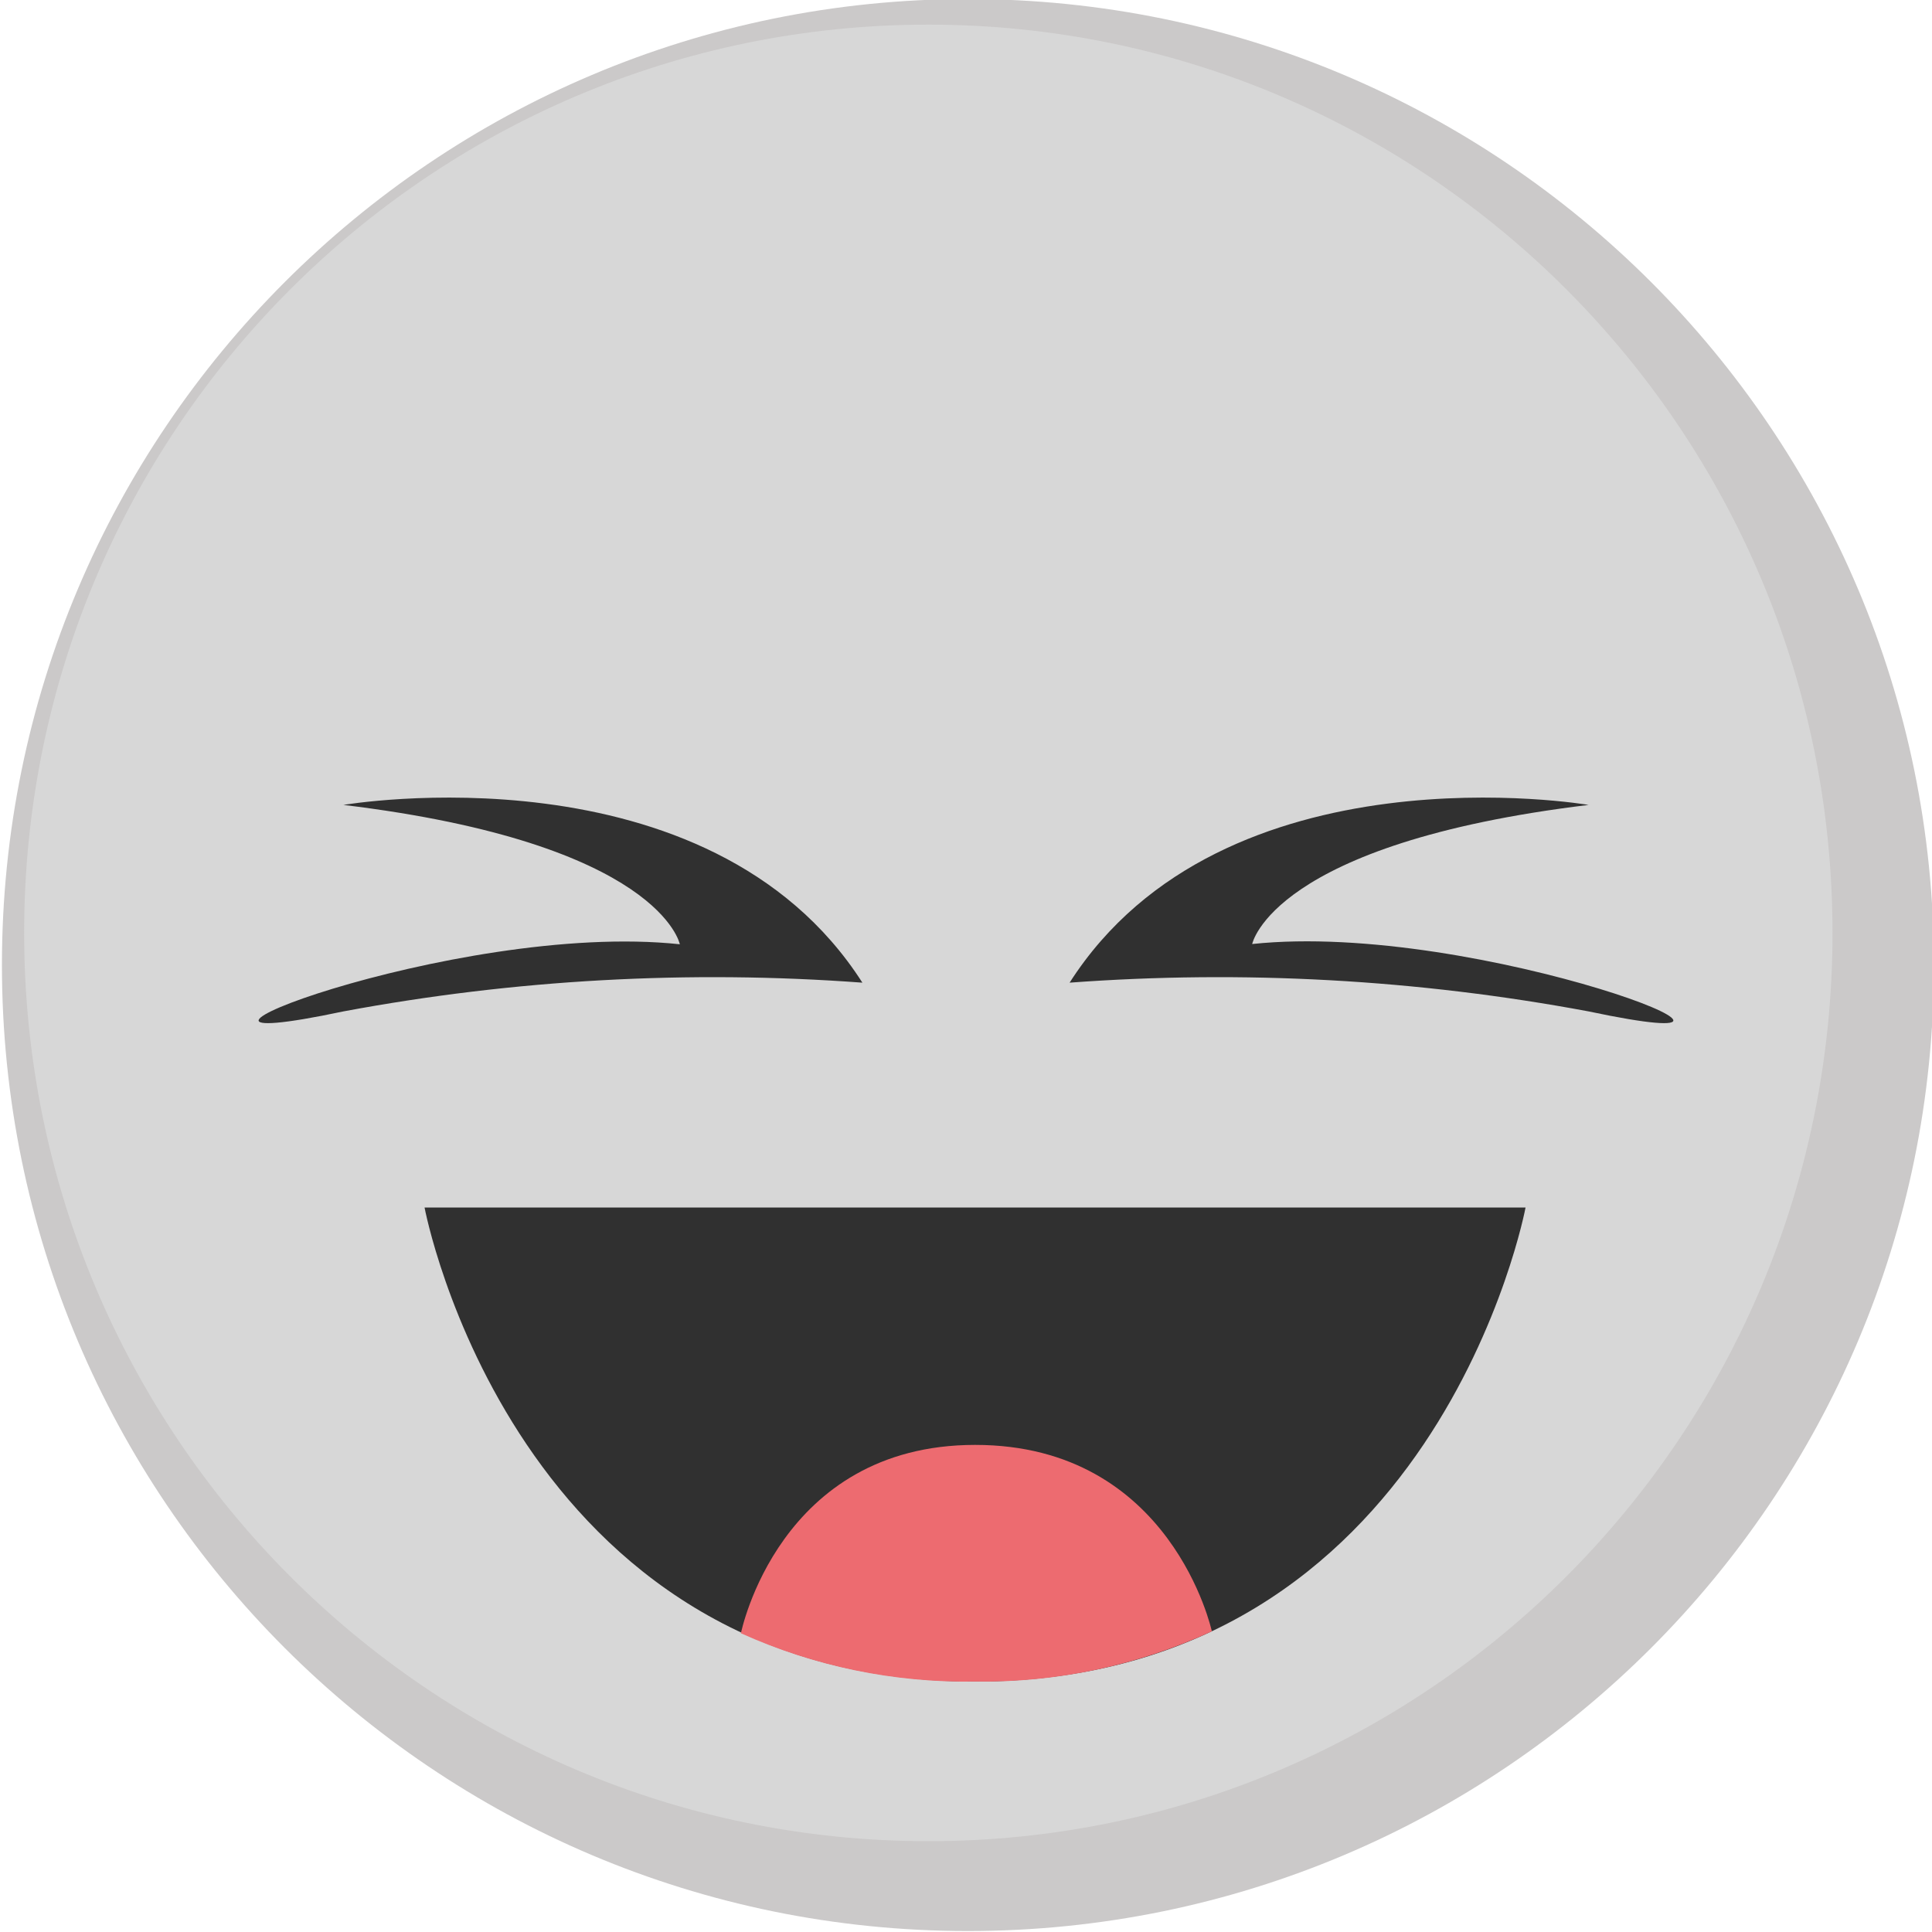
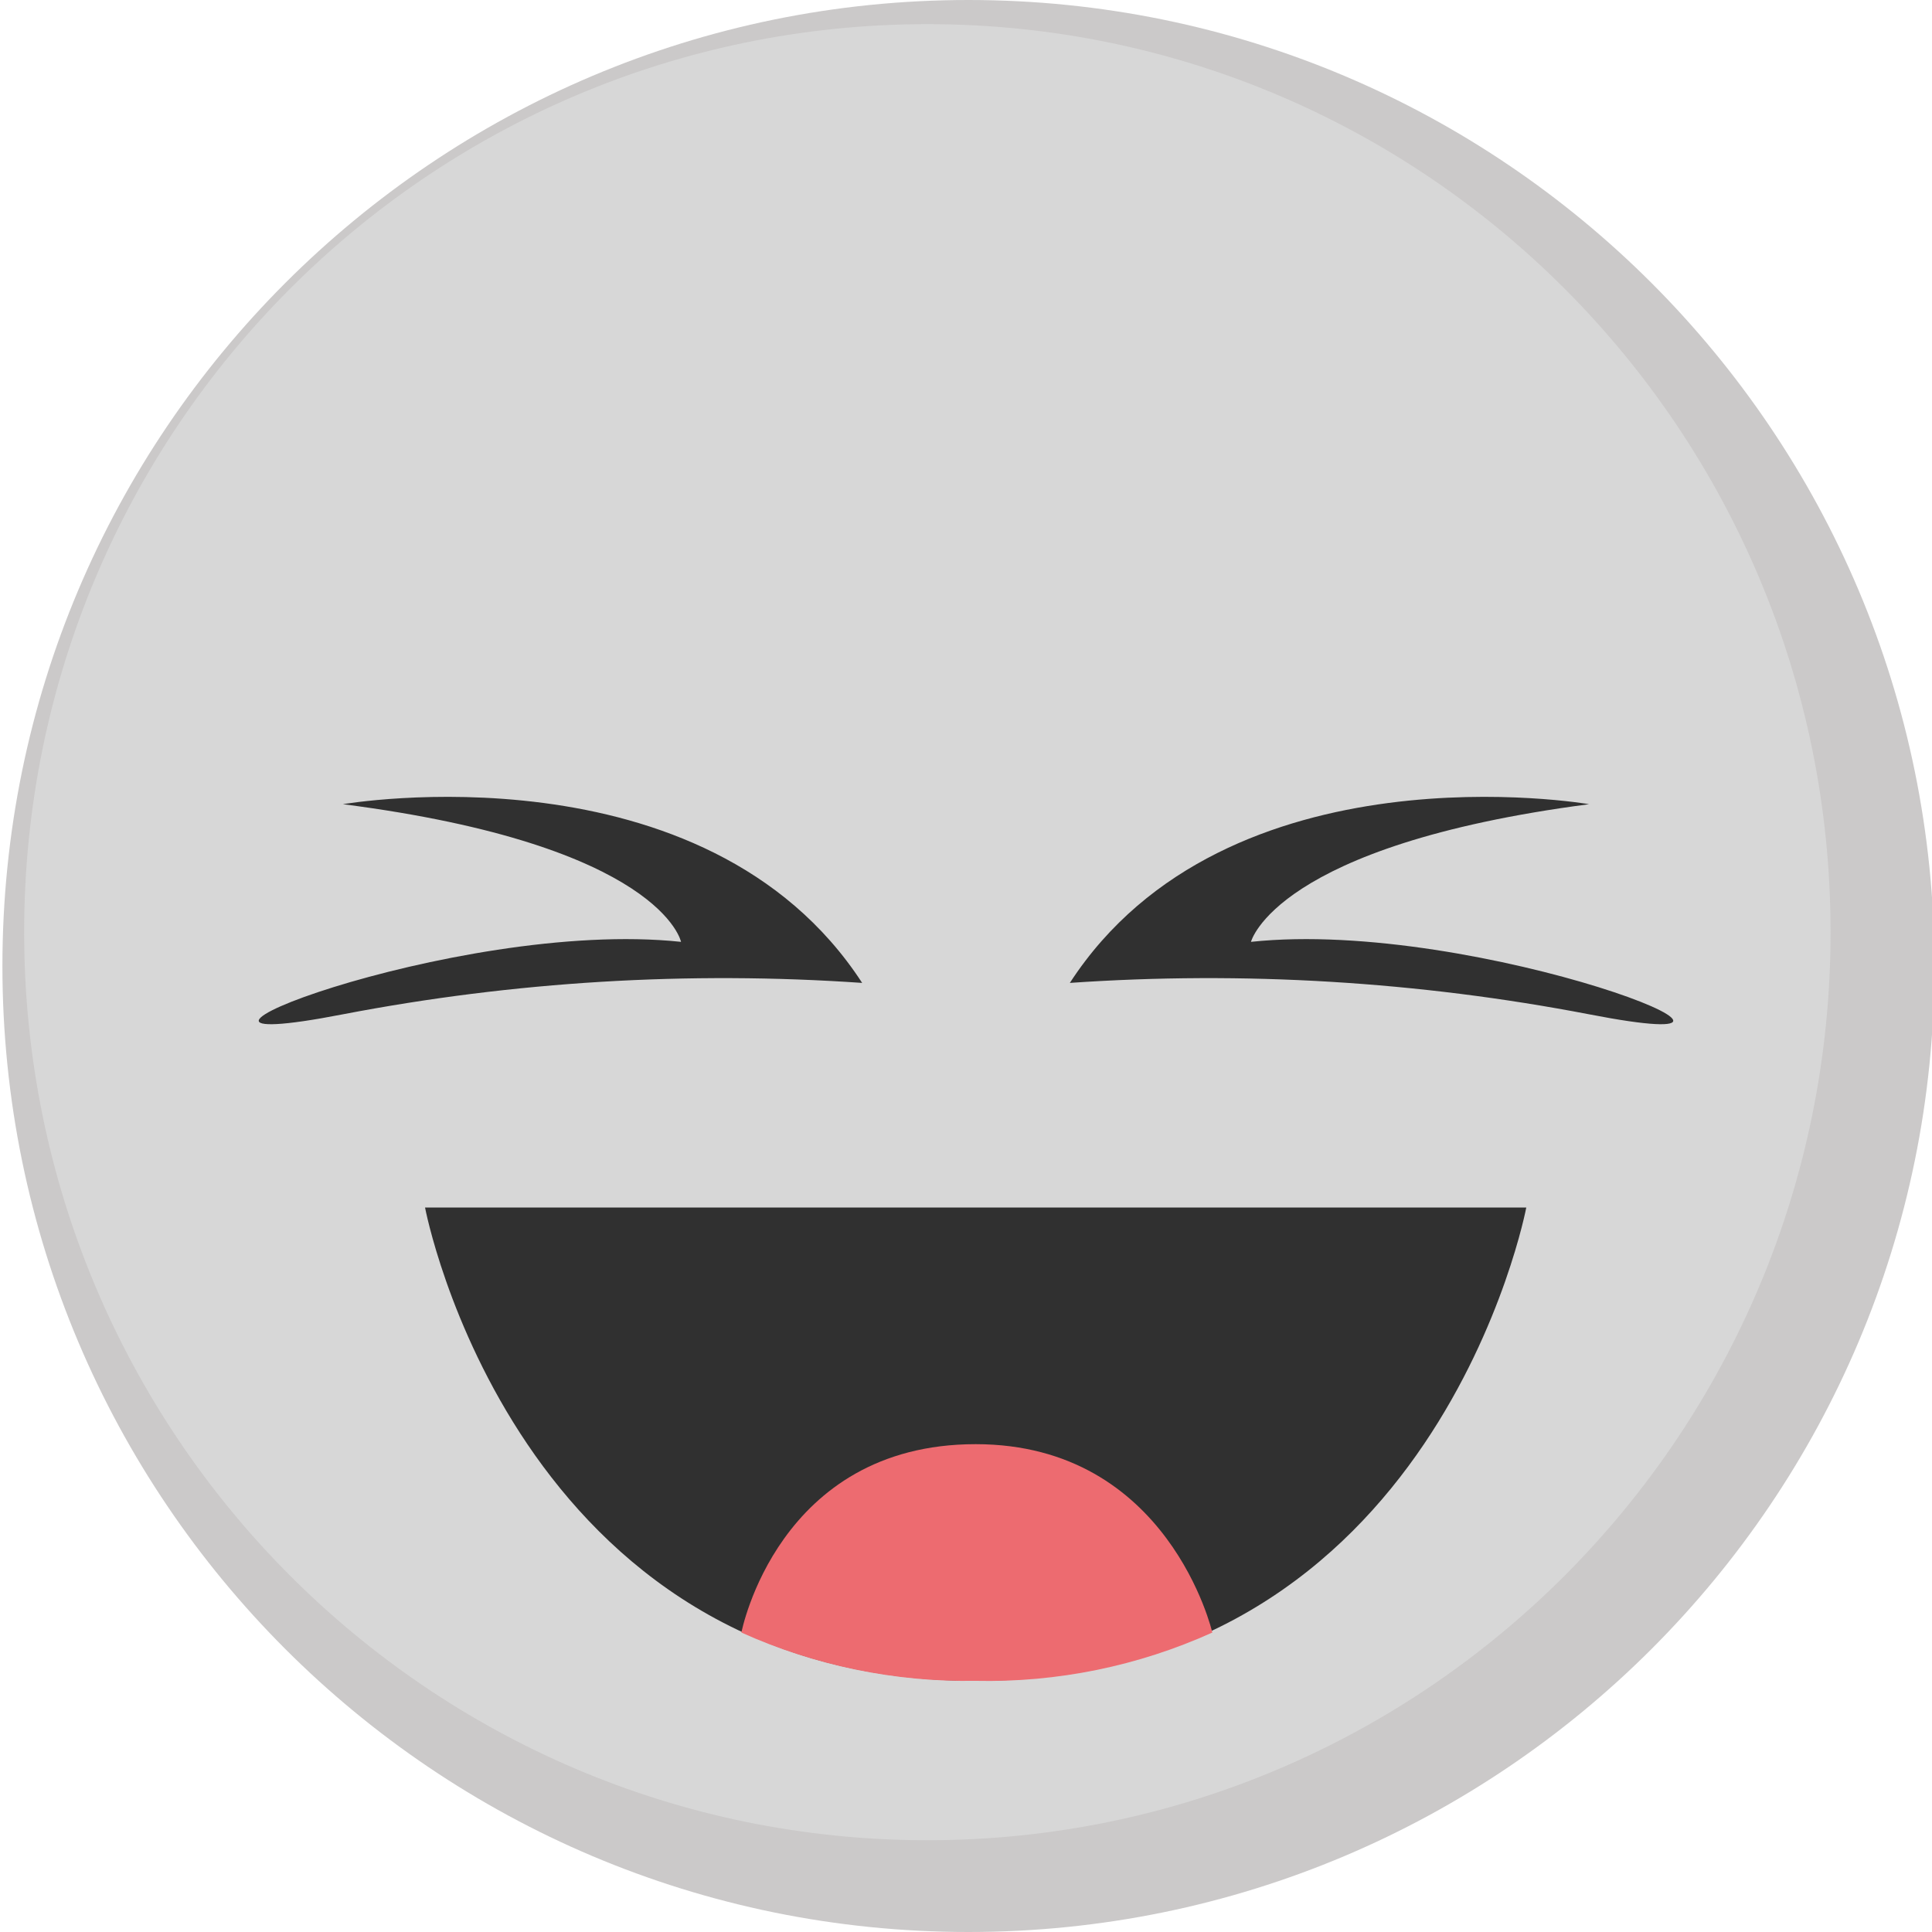
- <svg xmlns="http://www.w3.org/2000/svg" id="new" viewBox="0 0 80 80">
-   <circle id="_Pfad_" data-name="&lt;Pfad&gt;" cx="40.08" cy="39.96" r="40" style="fill:#cbc9c9" />
-   <ellipse id="_Pfad_2" data-name="&lt;Pfad&gt;" cx="38.44" cy="38.63" rx="37.44" ry="37.61" style="fill:#d7d7d7" />
-   <path d="M17.58,50H63.17S59.5,69.63,40.38,69.63,17.58,50,17.58,50Z" style="fill:#303030" />
-   <path d="M40.38,59.83c8.14,0,9.8,7.72,9.8,7.72a22.62,22.62,0,0,1-9.8,2.08,22.66,22.66,0,0,1-9.7-2S32.24,59.83,40.38,59.83Z" style="fill:#ed6b70" />
-   <path d="M14.22,33.33s15.12-2.59,21.49,7.36a83.51,83.51,0,0,0-21.49,1.19C3.87,44.07,18.79,38.1,28.15,39.1,28.15,39.1,27.35,34.92,14.22,33.33Z" style="fill:#303030" />
-   <path d="M65.78,33.33s-15.12-2.59-21.49,7.36a83.51,83.51,0,0,1,21.49,1.19c10.35,2.19-4.58-3.78-13.93-2.79C51.85,39.1,52.65,34.92,65.78,33.33Z" style="fill:#303030" />
+ <svg xmlns="http://www.w3.org/2000/svg" viewBox="0 0 80 80">
+   <circle data-name="&lt;Pfad&gt;" cx="40.1" cy="40" r="40" fill="#cbc9c9" />
+   <ellipse data-name="&lt;Pfad&gt;" cx="38.4" cy="38.6" rx="37.4" ry="37.6" fill="#d7d7d7" />
+   <path d="M17.6 50h45.6s-3.7 19.6-22.8 19.6S17.6 50 17.6 50z" fill="#303030" />
+   <path d="M40.4 59.8c8 0 9.8 7.8 9.8 7.8a22.6 22.6 0 0 1-9.8 2 22.7 22.7 0 0 1-9.7-2s1.5-7.8 9.7-7.8z" fill="#ed6b70" />
+   <path d="M14.2 33.3s15-2.6 21.5 7.4A83.5 83.5 0 0 0 14.2 42c-10.3 2 4.6-4 14-3 0 0-.8-4-14-5.7zM65.8 33.3s-15-2.6-21.5 7.4A83.5 83.5 0 0 1 65.8 42c10.3 2-4.6-4-14-3 0 0 1-4 14-5.7z" fill="#303030" />
</svg>
